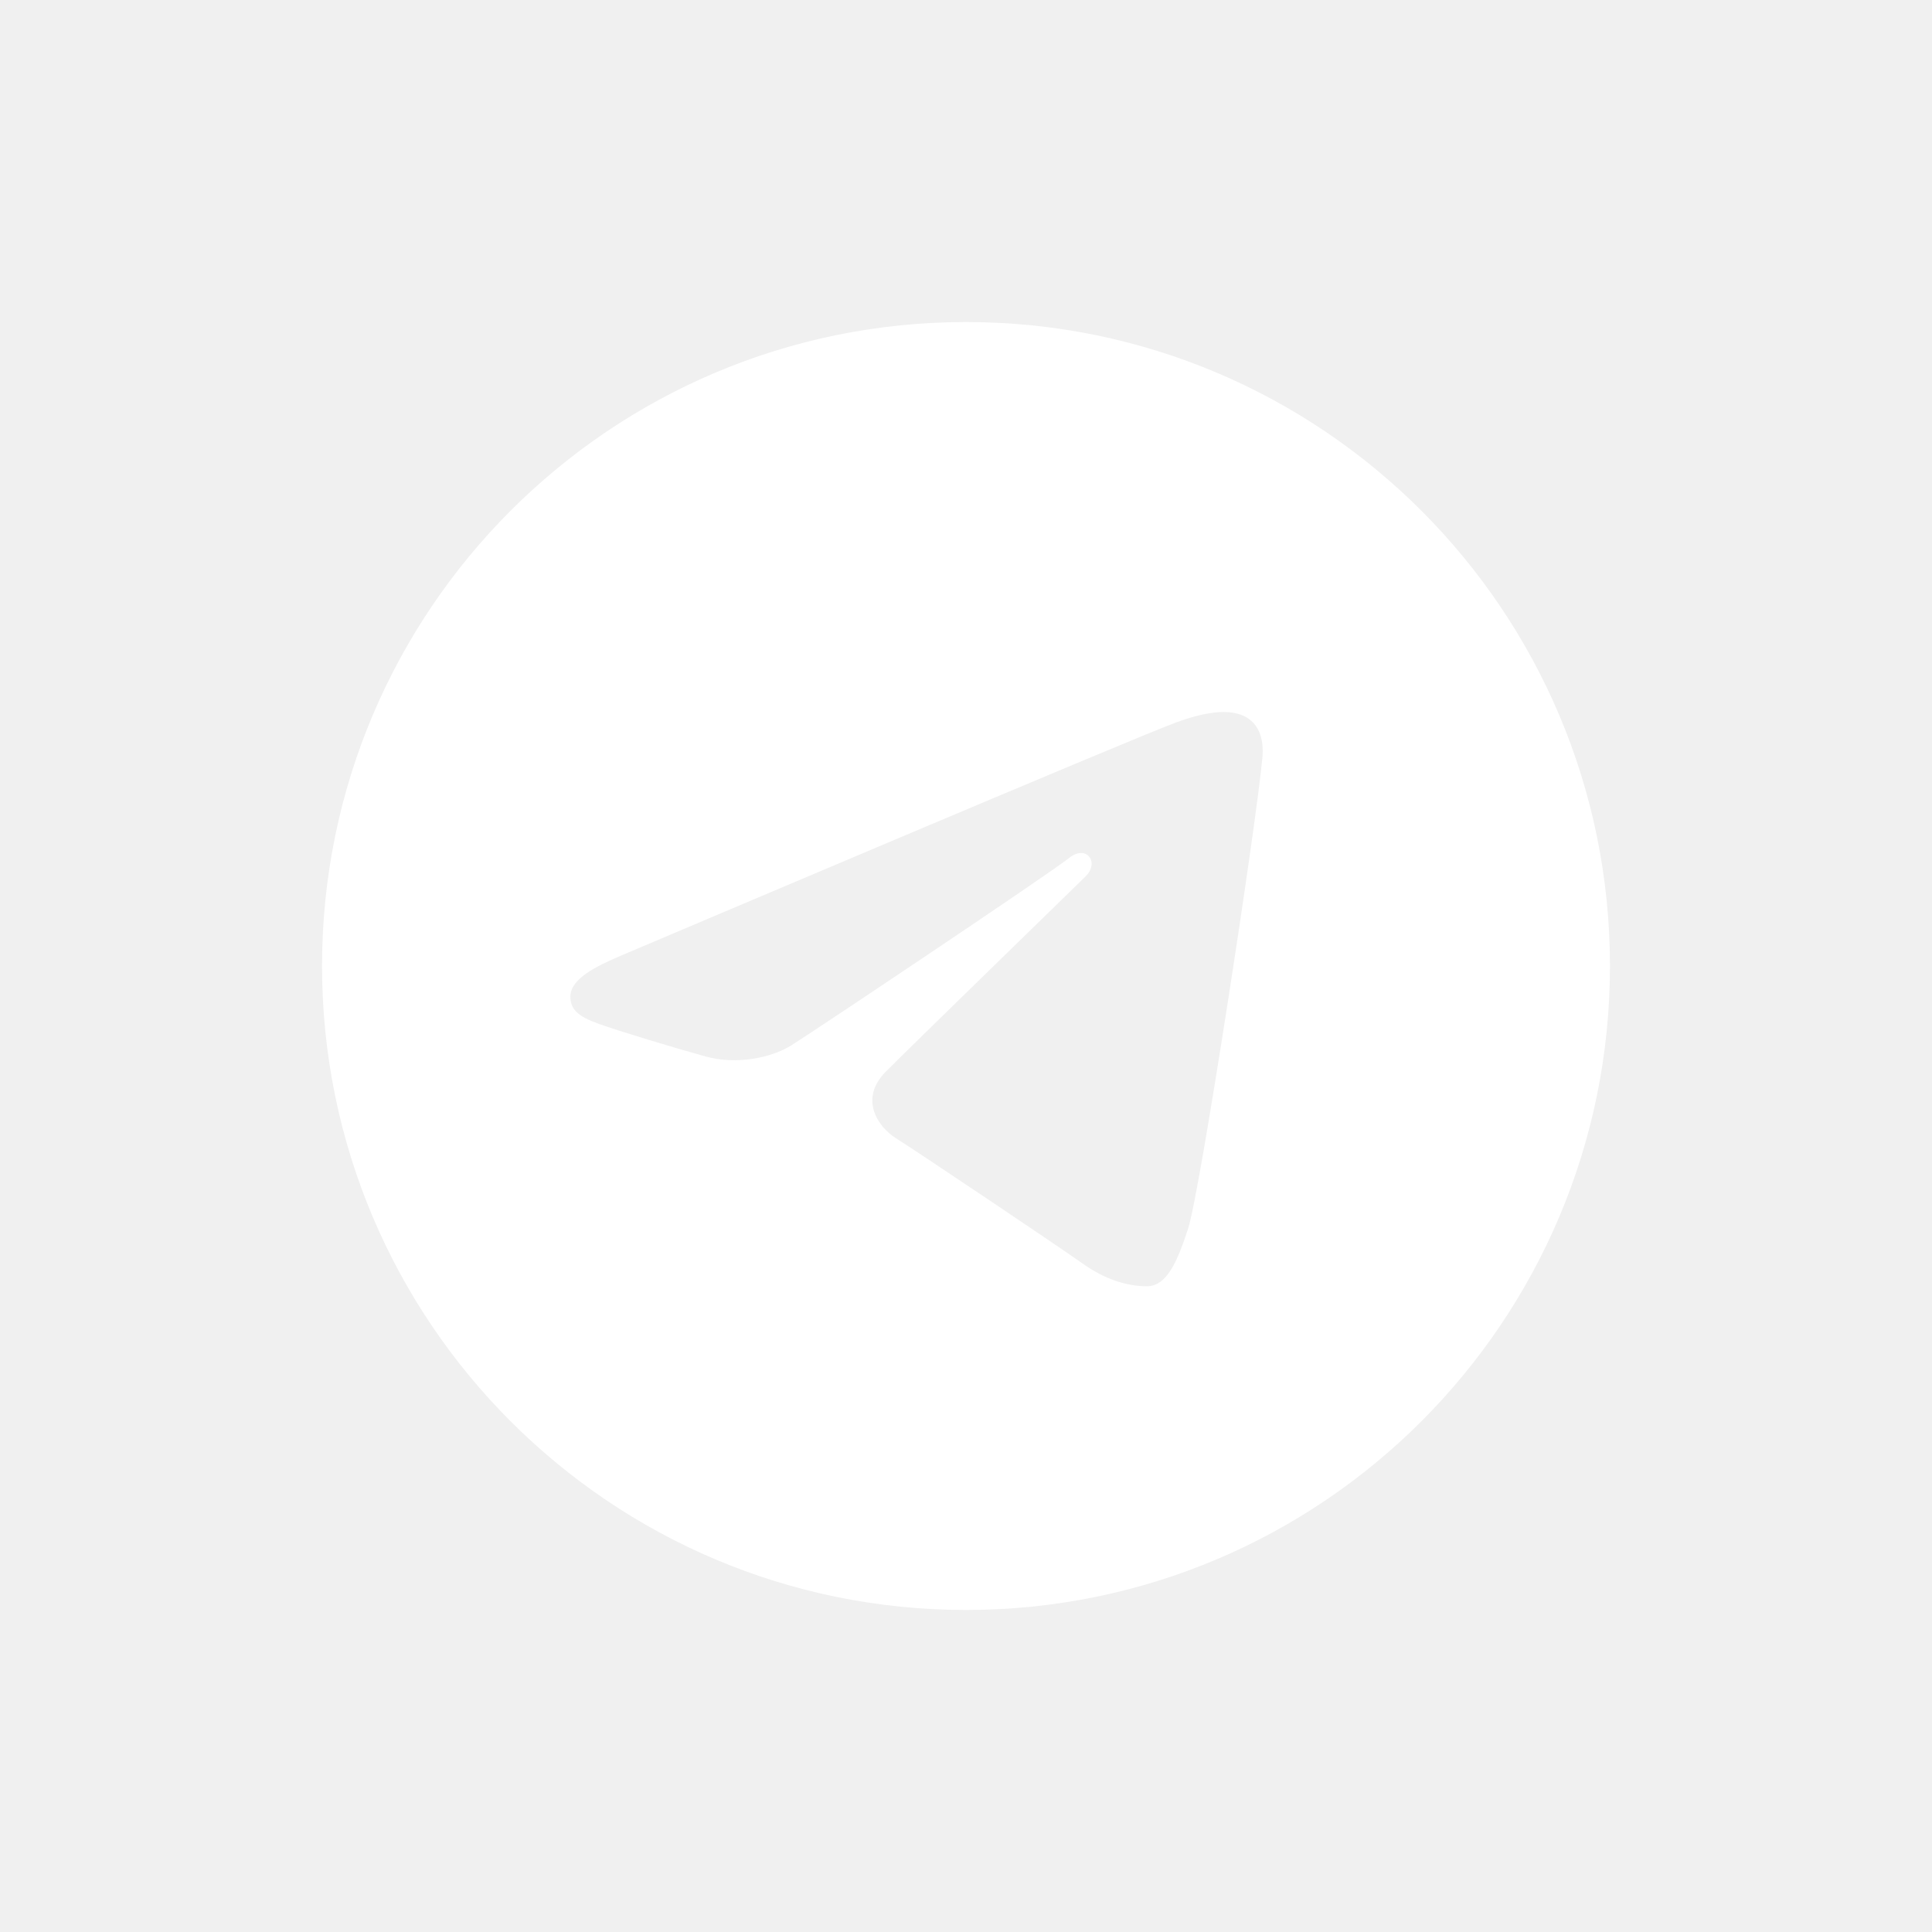
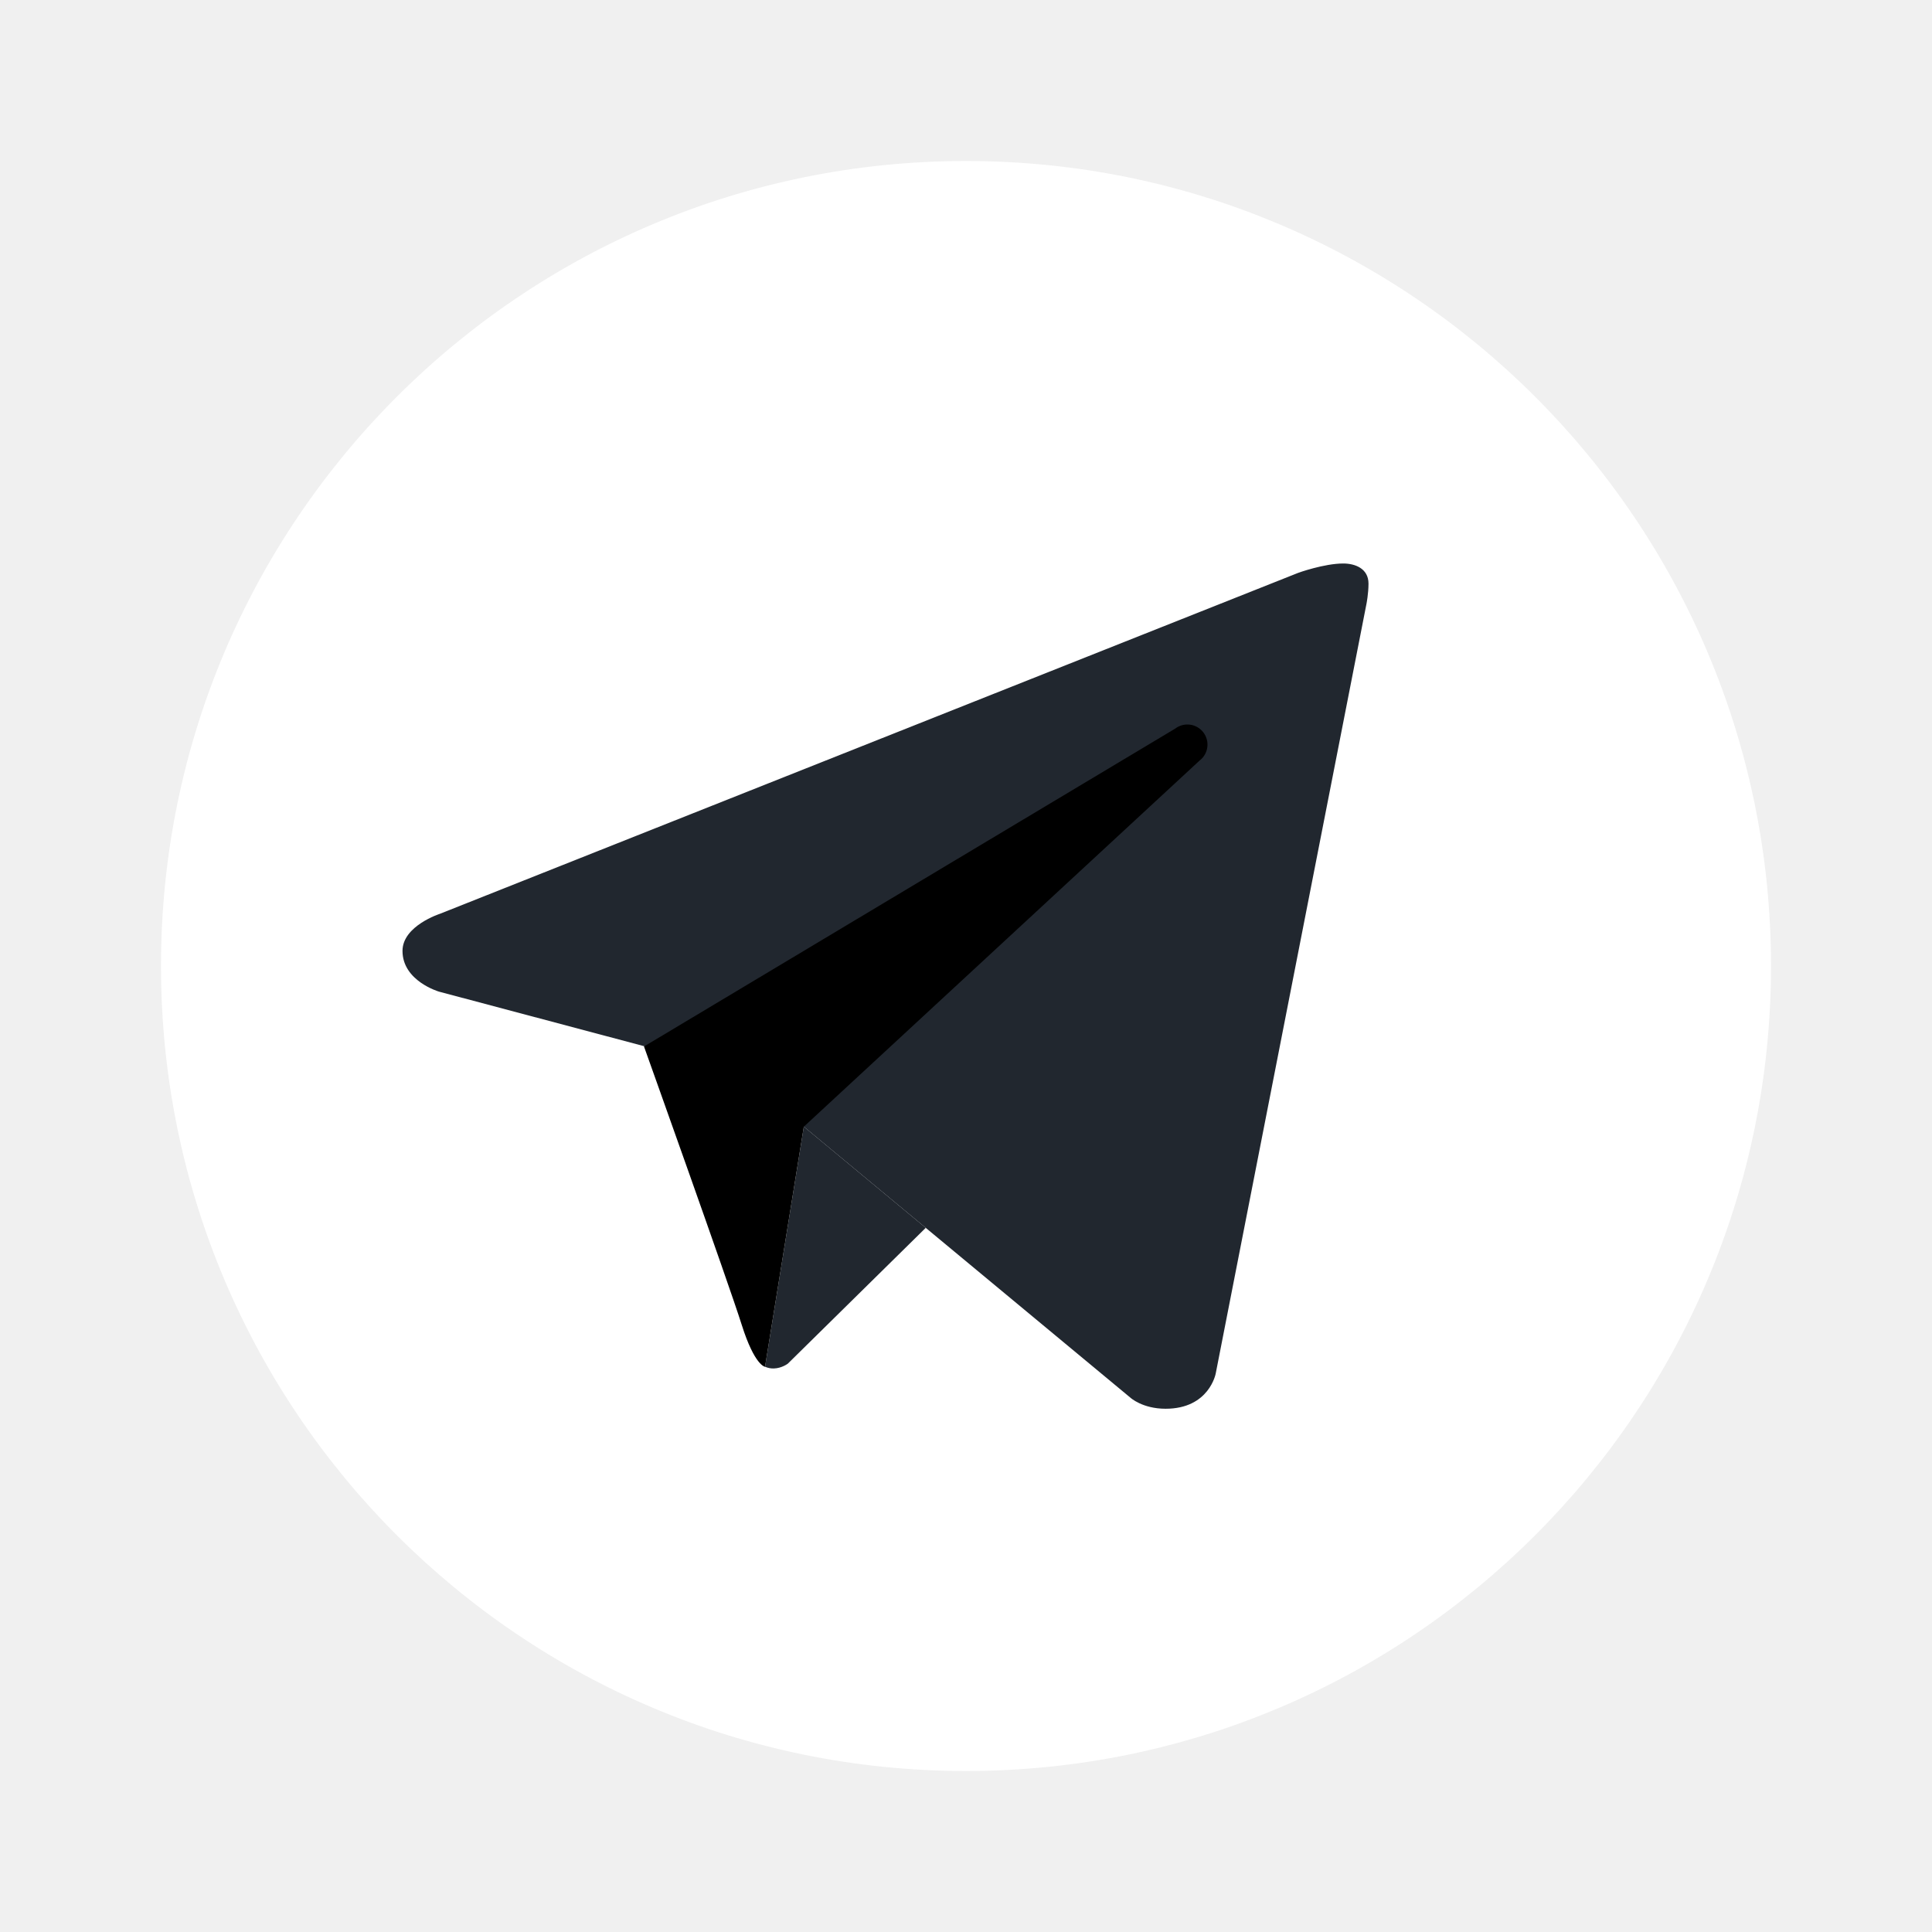
- <svg xmlns="http://www.w3.org/2000/svg" viewBox="0 0 64 64" width="64px" height="64px">
-   <g id="surface91973774">
-     <path style=" stroke:none;fill-rule:nonzero;fill:rgb(100%,100%,100%);fill-opacity:1;" d="M 32 10.668 C 43.781 10.668 53.332 20.219 53.332 32 C 53.332 43.781 43.781 53.332 32 53.332 C 20.219 53.332 10.668 43.781 10.668 32 C 10.668 20.219 20.219 10.668 32 10.668 Z M 39.359 40.695 C 39.75 39.492 41.59 27.492 41.816 25.129 C 41.887 24.414 41.66 23.938 41.215 23.723 C 40.68 23.465 39.887 23.594 38.965 23.93 C 37.703 24.383 21.551 31.242 20.617 31.637 C 19.734 32.012 18.895 32.422 18.895 33.016 C 18.895 33.434 19.145 33.668 19.828 33.914 C 20.535 34.168 22.328 34.707 23.383 35 C 24.402 35.281 25.559 35.039 26.207 34.633 C 26.895 34.207 34.84 28.891 35.41 28.426 C 35.98 27.961 36.434 28.555 35.969 29.023 C 35.5 29.488 30.051 34.781 29.332 35.512 C 28.457 36.402 29.078 37.324 29.664 37.695 C 30.332 38.113 35.141 41.34 35.867 41.859 C 36.59 42.375 37.324 42.609 37.996 42.609 C 38.672 42.609 39.023 41.723 39.359 40.695 Z M 39.359 40.695 " />
-   </g>
+ <svg xmlns="http://www.w3.org/2000/svg" viewBox="0 0 48 48" width="48px" height="48px">
+   <path fill="#ffffff" d="M24 4A20 20 0 1 0 24 44A20 20 0 1 0 24 4Z" />
+   <path fill="#21272f" d="M33.95,15l-3.746,19.126c0,0-0.161,0.874-1.245,0.874c-0.576,0-0.873-0.274-0.873-0.274l-8.114-6.733 l-3.97-2.001l-5.095-1.355c0,0-0.907-0.262-0.907-1.012c0-0.625,0.933-0.923,0.933-0.923l21.316-8.468 c-0.001-0.001,0.651-0.235,1.126-0.234C33.667,14,34,14.125,34,14.5C34,14.75,33.95,15,33.95,15z" />
+   <path fill="#21272f" d="M23,30.505l-3.426,3.374c0,0-0.149,0.115-0.348,0.12c-0.069,0.002-0.143-0.009-0.219-0.043 l0.964-5.965L23,30.505z" />
+   <path fill="#black" d="M29.897,18.196c-0.169-0.22-0.481-0.26-0.701-0.093L16,26c0,0,2.106,5.892,2.427,6.912 c0.322,1.021,0.58,1.045,0.58,1.045l0.964-5.965l9.832-9.096C30.023,18.729,30.064,18.416,29.897,18.196z" />
</svg>
